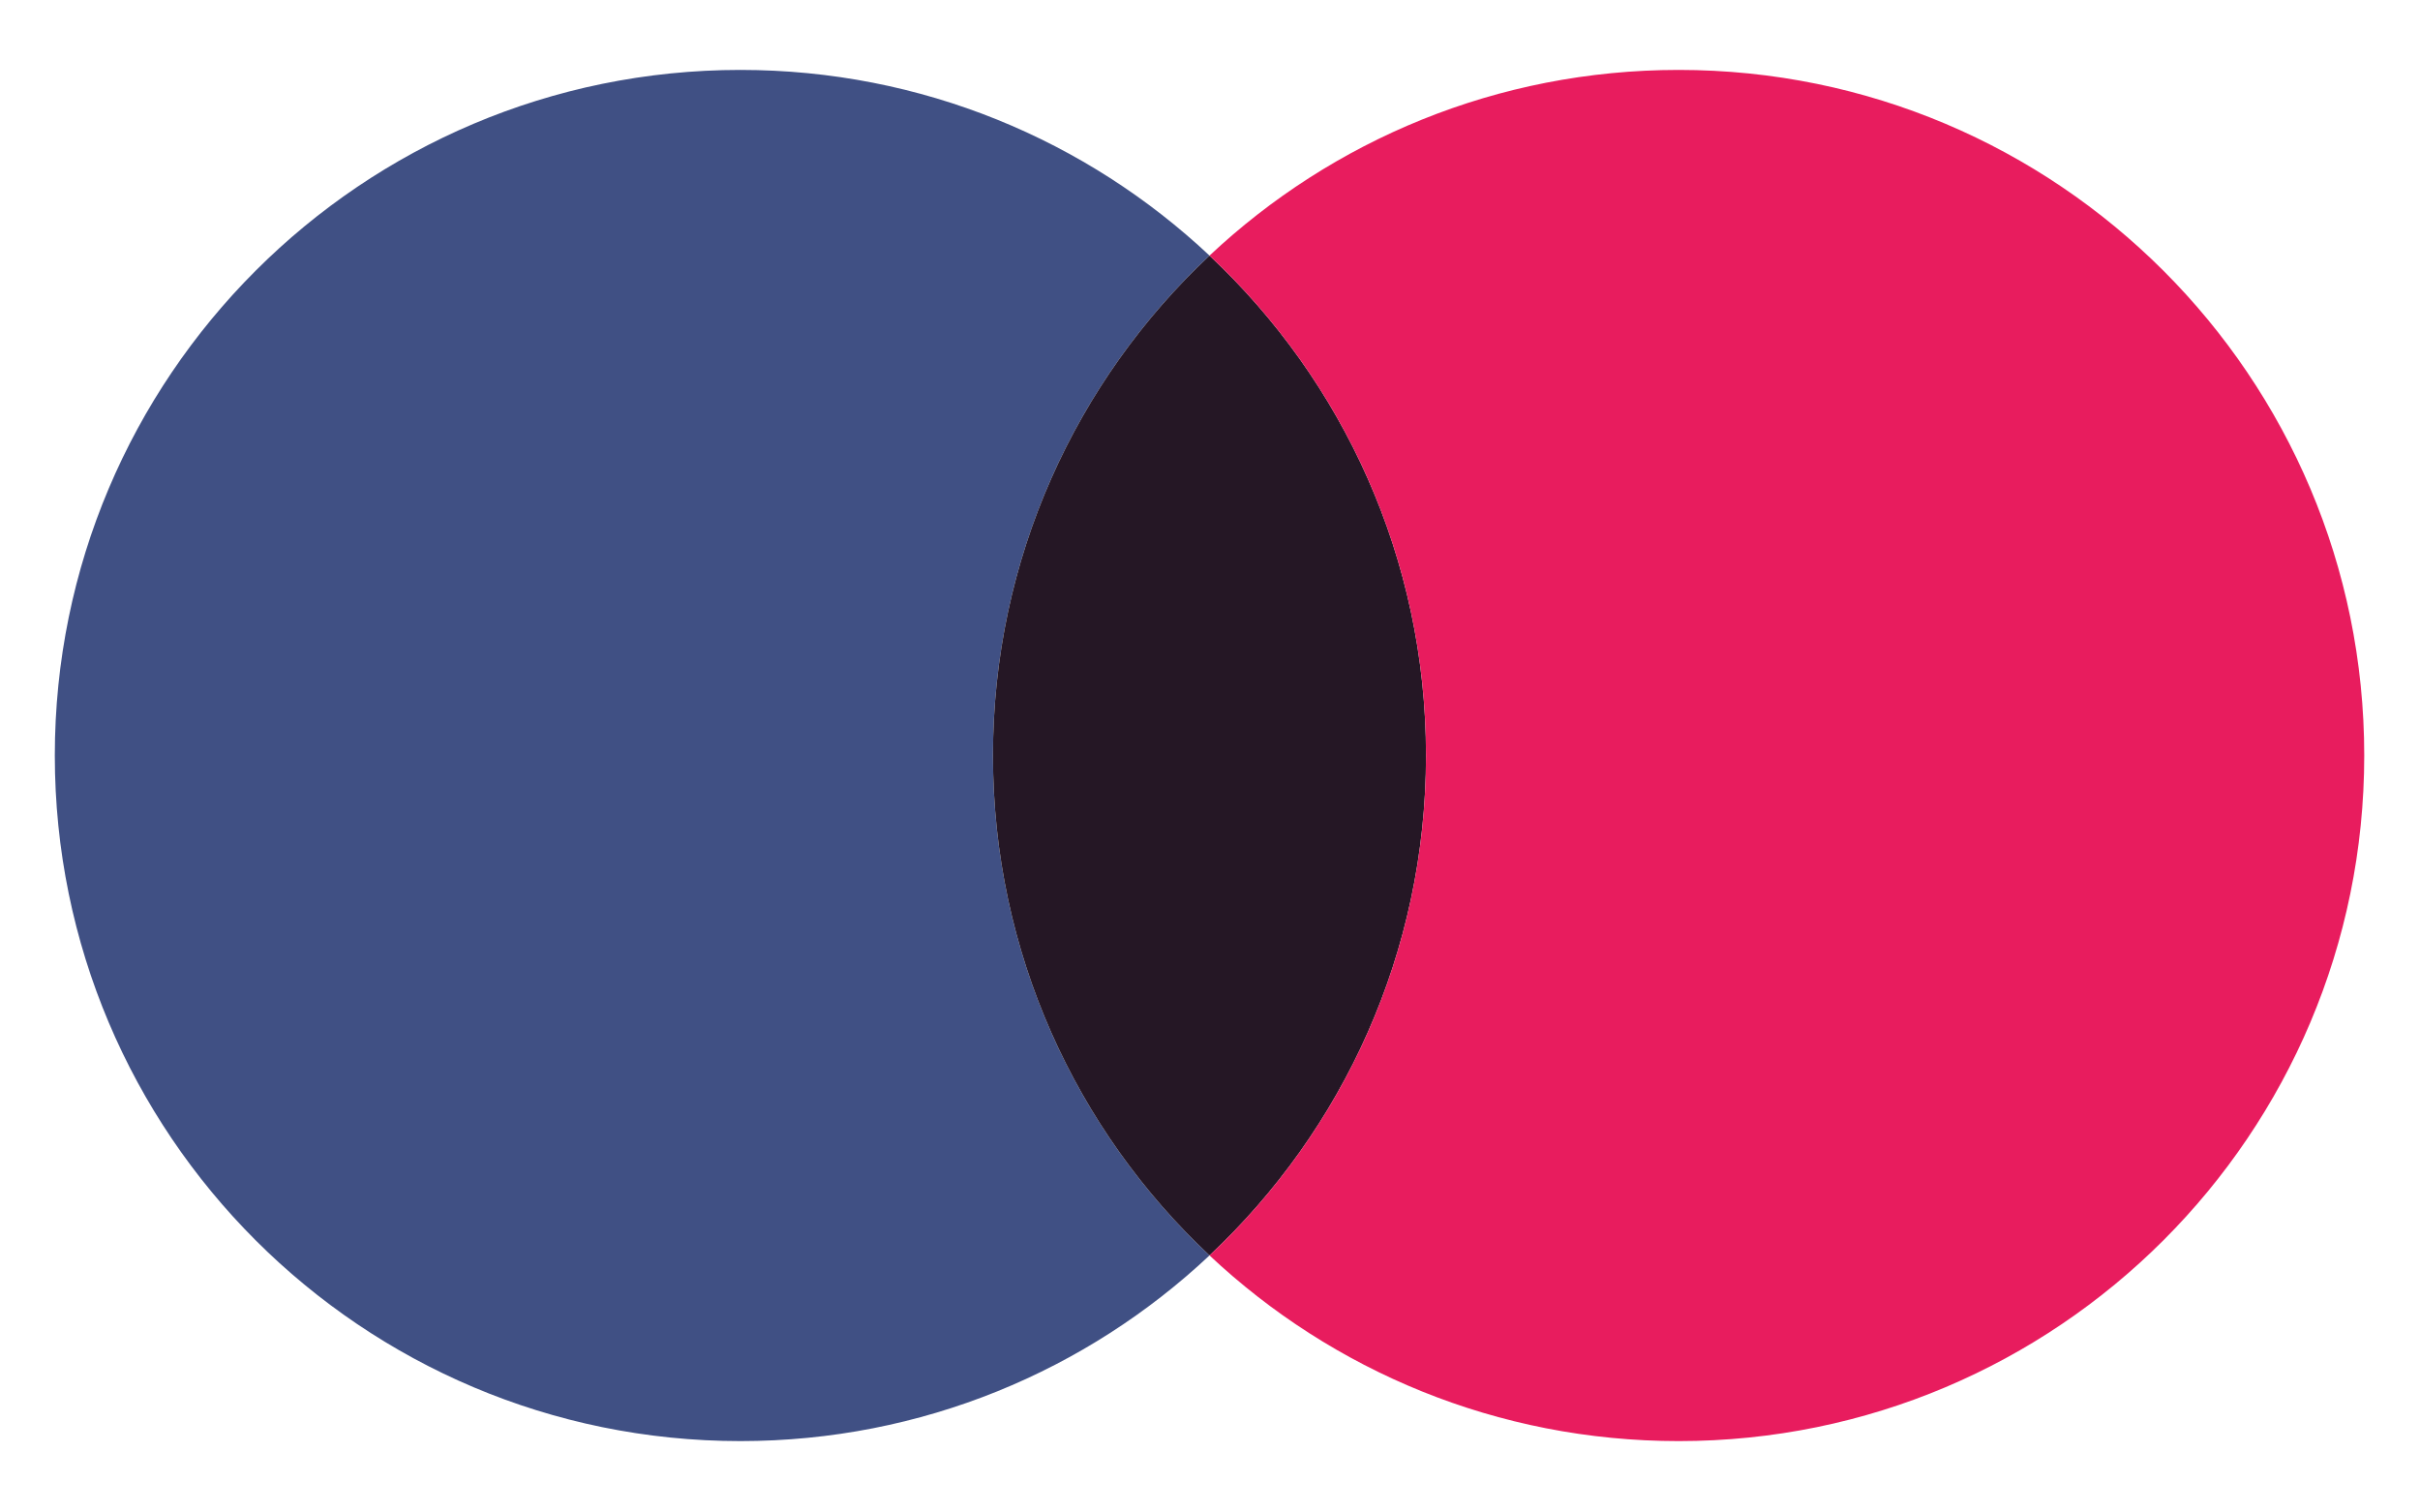
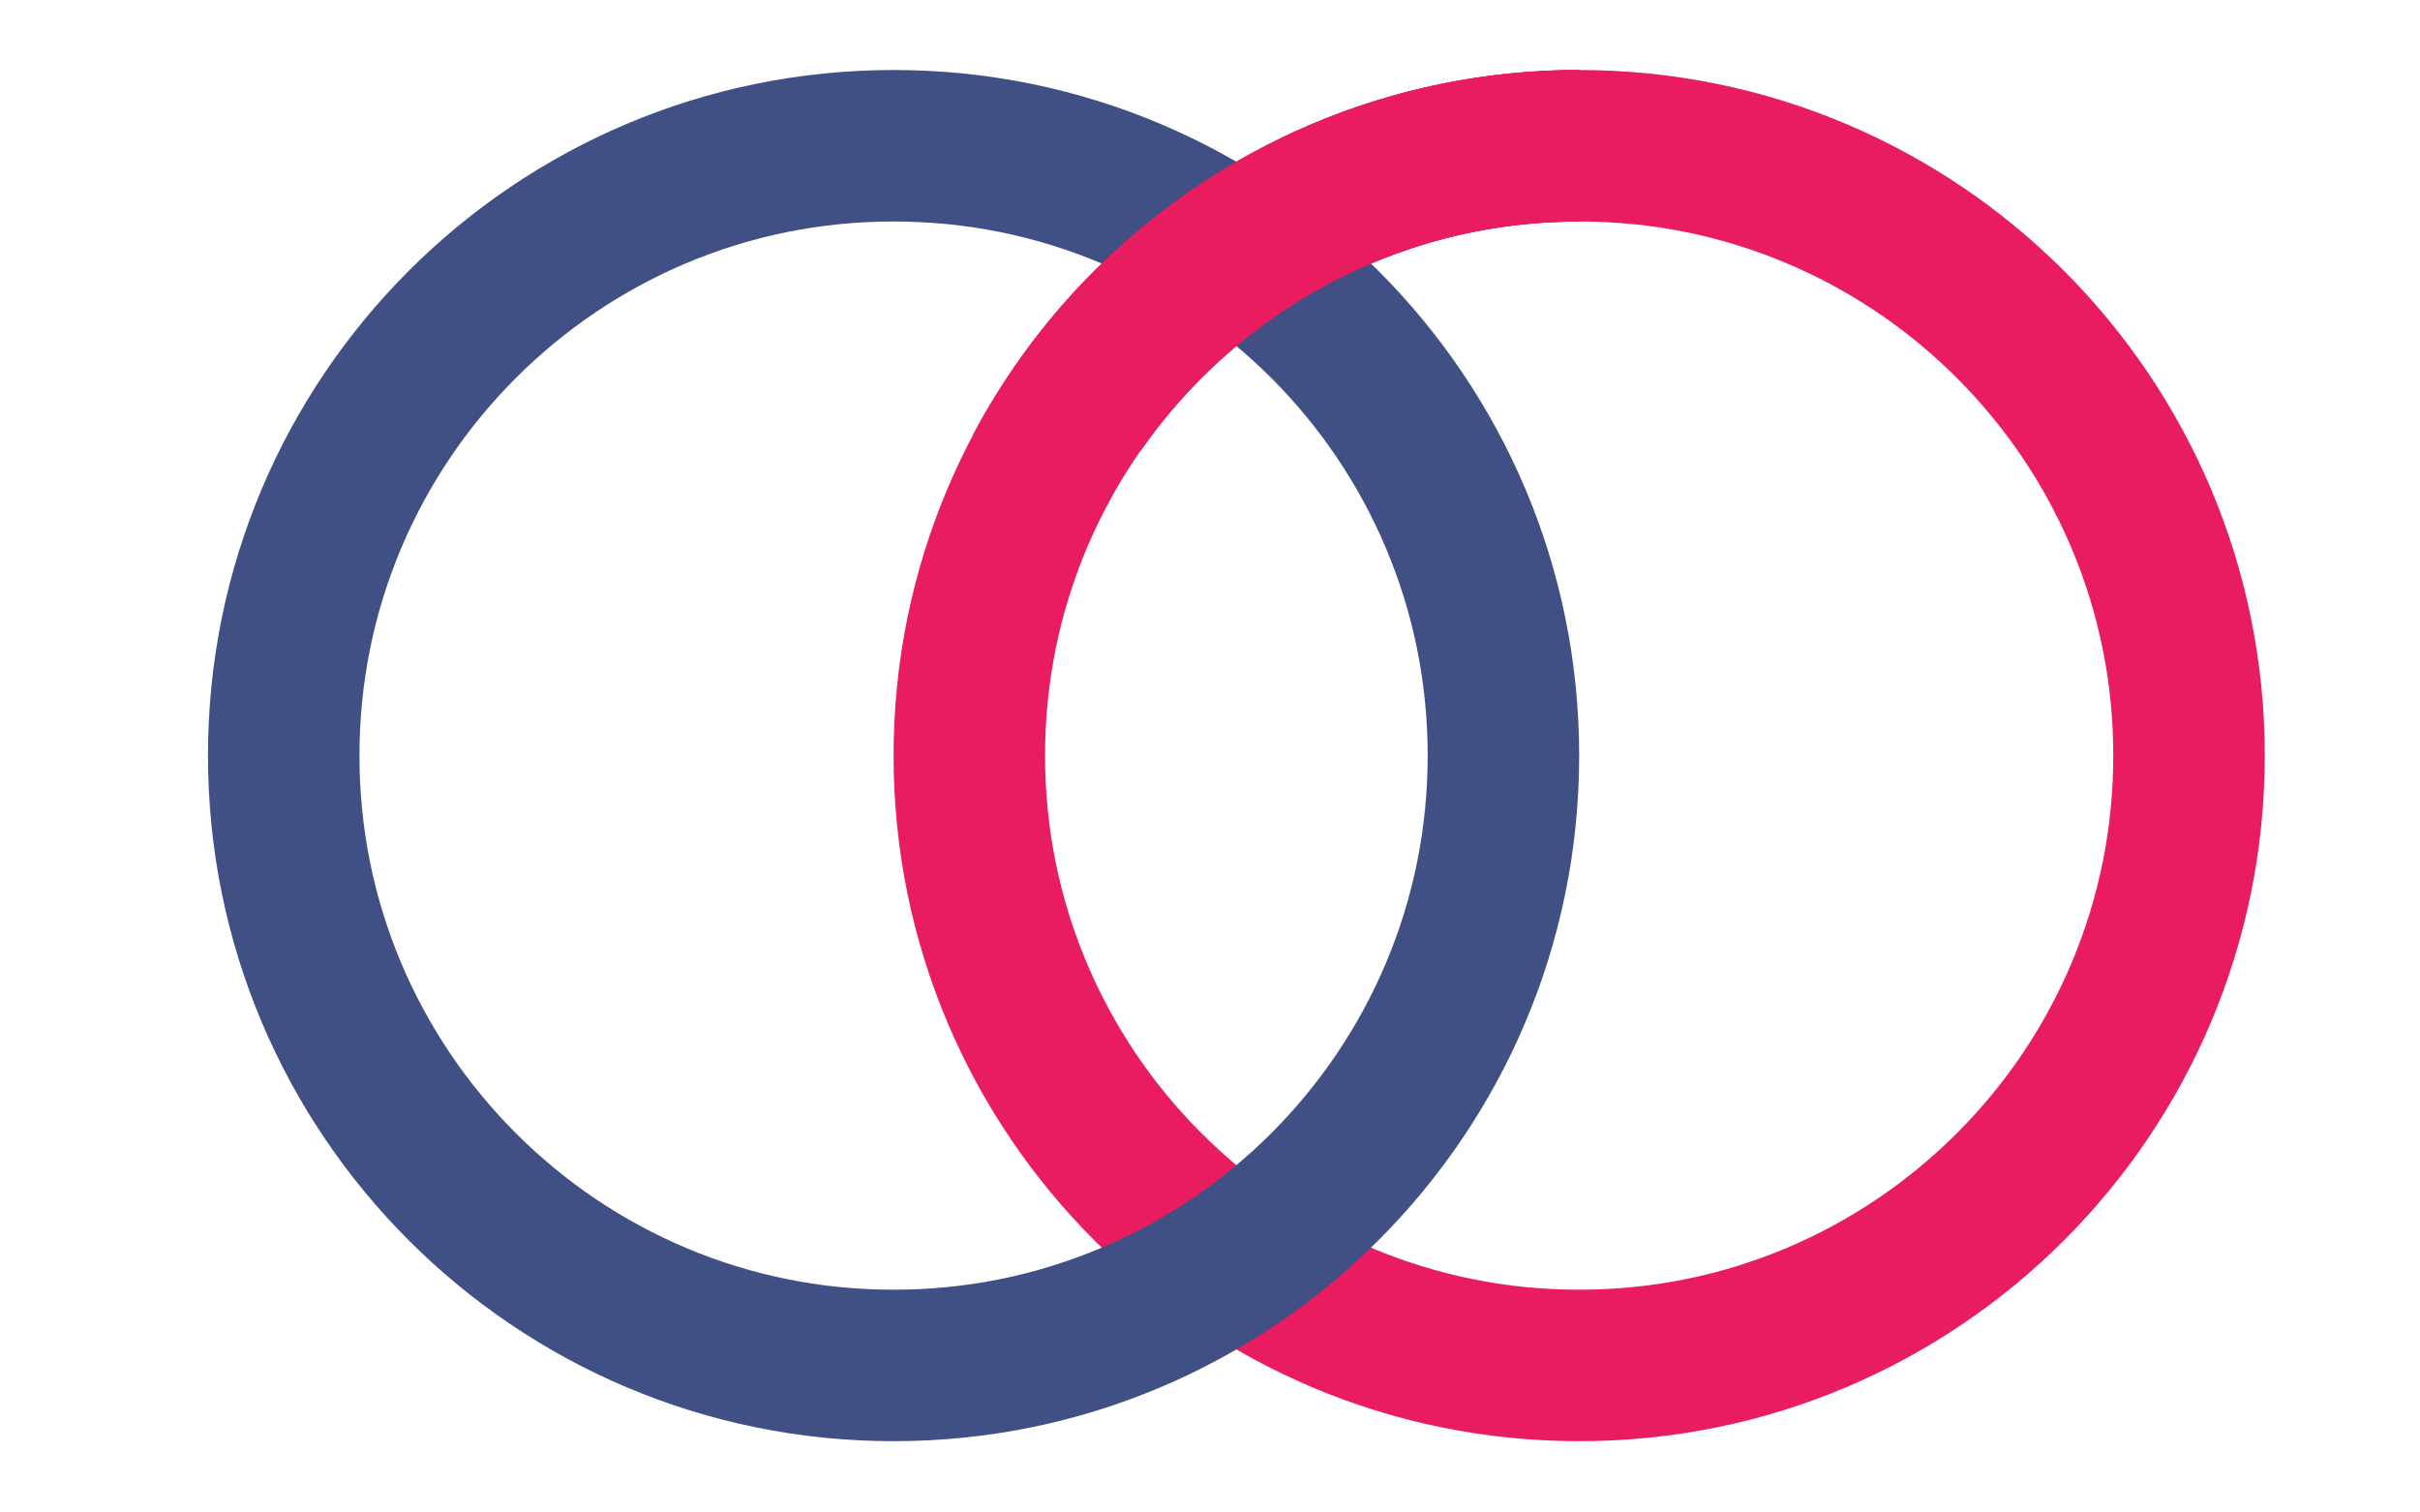
<svg xmlns="http://www.w3.org/2000/svg" version="1.1" viewBox="0 0 2396.18 1496.34">
  <defs>
    <style>
      .cls-1 {
-         fill: #251725;
+         fill: #405084;
      }

      .cls-2 {
-         fill: #405084;
-       }
- 
-       .cls-3 {
        fill: #e81c5e;
      }
    </style>
  </defs>
  <g>
    <g id="Layer_1">
-       <path class="cls-2" d="M1197.62,1243.07c-121.39,114.02-284.75,183.85-464.5,183.85-374.91,0-678.85-303.93-678.85-678.85S358.2,69.23,733.11,69.23c179.75,0,343.11,69.84,464.5,183.85-131.96,123.77-214.42,299.75-214.42,495s82.46,371.23,214.42,495Z" />
-       <path class="cls-1" d="M1411.96,748.08c0,195.16-82.38,371.14-214.34,495-131.96-123.77-214.42-299.75-214.42-495s82.46-371.23,214.42-495c131.97,123.85,214.34,299.83,214.34,495Z" />
-       <path class="cls-3" d="M2340.97,748.08c0,374.92-303.93,678.85-678.84,678.85-179.67,0-343.11-69.84-464.51-183.85,131.97-123.85,214.34-299.83,214.34-495s-82.38-371.14-214.34-495c121.39-114.02,284.83-183.85,464.51-183.85,374.91,0,678.84,303.93,678.84,678.85Z" />
+       <path class="cls-2" d="M1563.63,219.32c71.46,0,140.7,13.96,205.81,41.5,31.3,13.24,61.51,29.64,89.77,48.73,28.04,18.94,54.4,40.7,78.37,64.67,23.97,23.97,45.73,50.34,64.67,78.37,19.1,28.27,35.49,58.47,48.73,89.77,27.54,65.1,41.5,134.35,41.5,205.81s-13.96,140.7-41.5,205.81c-13.24,31.3-29.64,61.51-48.73,89.77-18.94,28.04-40.7,54.4-64.67,78.37-23.97,23.97-50.34,45.73-78.37,64.67-28.27,19.1-58.47,35.49-89.77,48.73-65.1,27.54-134.35,41.5-205.81,41.5s-140.7-13.96-205.81-41.5c-31.3-13.24-61.51-29.64-89.77-48.73-28.04-18.94-54.4-40.7-78.37-64.67-23.97-23.97-45.73-50.34-64.67-78.37-19.1-28.27-35.49-58.47-48.73-89.77-27.54-65.1-41.5-134.35-41.5-205.81s13.96-140.7,41.5-205.81c13.24-31.3,29.64-61.51,48.73-89.77,18.94-28.04,40.7-54.4,64.67-78.37,23.97-23.97,50.34-45.73,78.37-64.67,28.27-19.1,58.47-35.49,89.77-48.73,65.1-27.54,134.35-41.5,205.81-41.5M1563.63,69.32c-374.92,0-678.85,303.93-678.85,678.85s303.93,678.85,678.85,678.85,678.85-303.93,678.85-678.85S1938.55,69.32,1563.63,69.32h0Z" />
+       <path class="cls-1" d="M884.78,219.32c71.46,0,140.7,13.96,205.81,41.5,31.3,13.24,61.51,29.64,89.77,48.73,28.04,18.94,54.4,40.7,78.37,64.67,23.97,23.97,45.73,50.34,64.67,78.37,19.1,28.27,35.49,58.47,48.73,89.77,27.54,65.1,41.5,134.35,41.5,205.81s-13.96,140.7-41.5,205.81c-13.24,31.3-29.64,61.51-48.73,89.77-18.94,28.04-40.7,54.4-64.67,78.37-23.97,23.97-50.34,45.73-78.37,64.67-28.27,19.1-58.47,35.49-89.77,48.73-65.1,27.54-134.35,41.5-205.81,41.5s-140.7-13.96-205.81-41.5c-31.3-13.24-61.51-29.64-89.77-48.73-28.04-18.94-54.4-40.7-78.37-64.67-23.97-23.97-45.73-50.34-64.67-78.37-19.1-28.27-35.49-58.47-48.73-89.77-27.54-65.1-41.5-134.35-41.5-205.81s13.96-140.7,41.5-205.81c13.24-31.3,29.64-61.51,48.73-89.77,18.94-28.04,40.7-54.4,64.67-78.37,23.97-23.97,50.34-45.73,78.37-64.67,28.27-19.1,58.47-35.49,89.77-48.73,65.1-27.54,134.35-41.5,205.81-41.5h0ZM884.78,69.32c-374.92,0-678.85,303.93-678.85,678.85s303.93,678.85,678.85,678.85,678.85-303.93,678.85-678.85S1259.7,69.32,884.78,69.32h0Z" />
+       <path class="cls-2" d="M963.61,430.39v15.94h165.7c17.91-25.7,38.19-49.93,60.37-72.11,23.97-23.97,50.33-45.72,78.37-64.67,28.27-19.09,58.47-35.49,89.77-48.73,65.11-27.53,134.35-41.5,205.81-41.5V69.32c-260.1,0-486.04,146.29-600.02,361.07Z" />
+       <path class="cls-2" d="M1563.63,69.32v150c-71.46,0-140.7,13.97-205.81,41.5-31.3,13.24-61.5,29.64-89.77,48.73-28.04,18.95-54.4,40.7-78.37,64.67-22.18,22.18-42.46,46.41-60.37,72.11h-165.7v-15.94c113.98-214.78,339.92-361.07,600.02-361.07Z" />
    </g>
  </g>
</svg>
